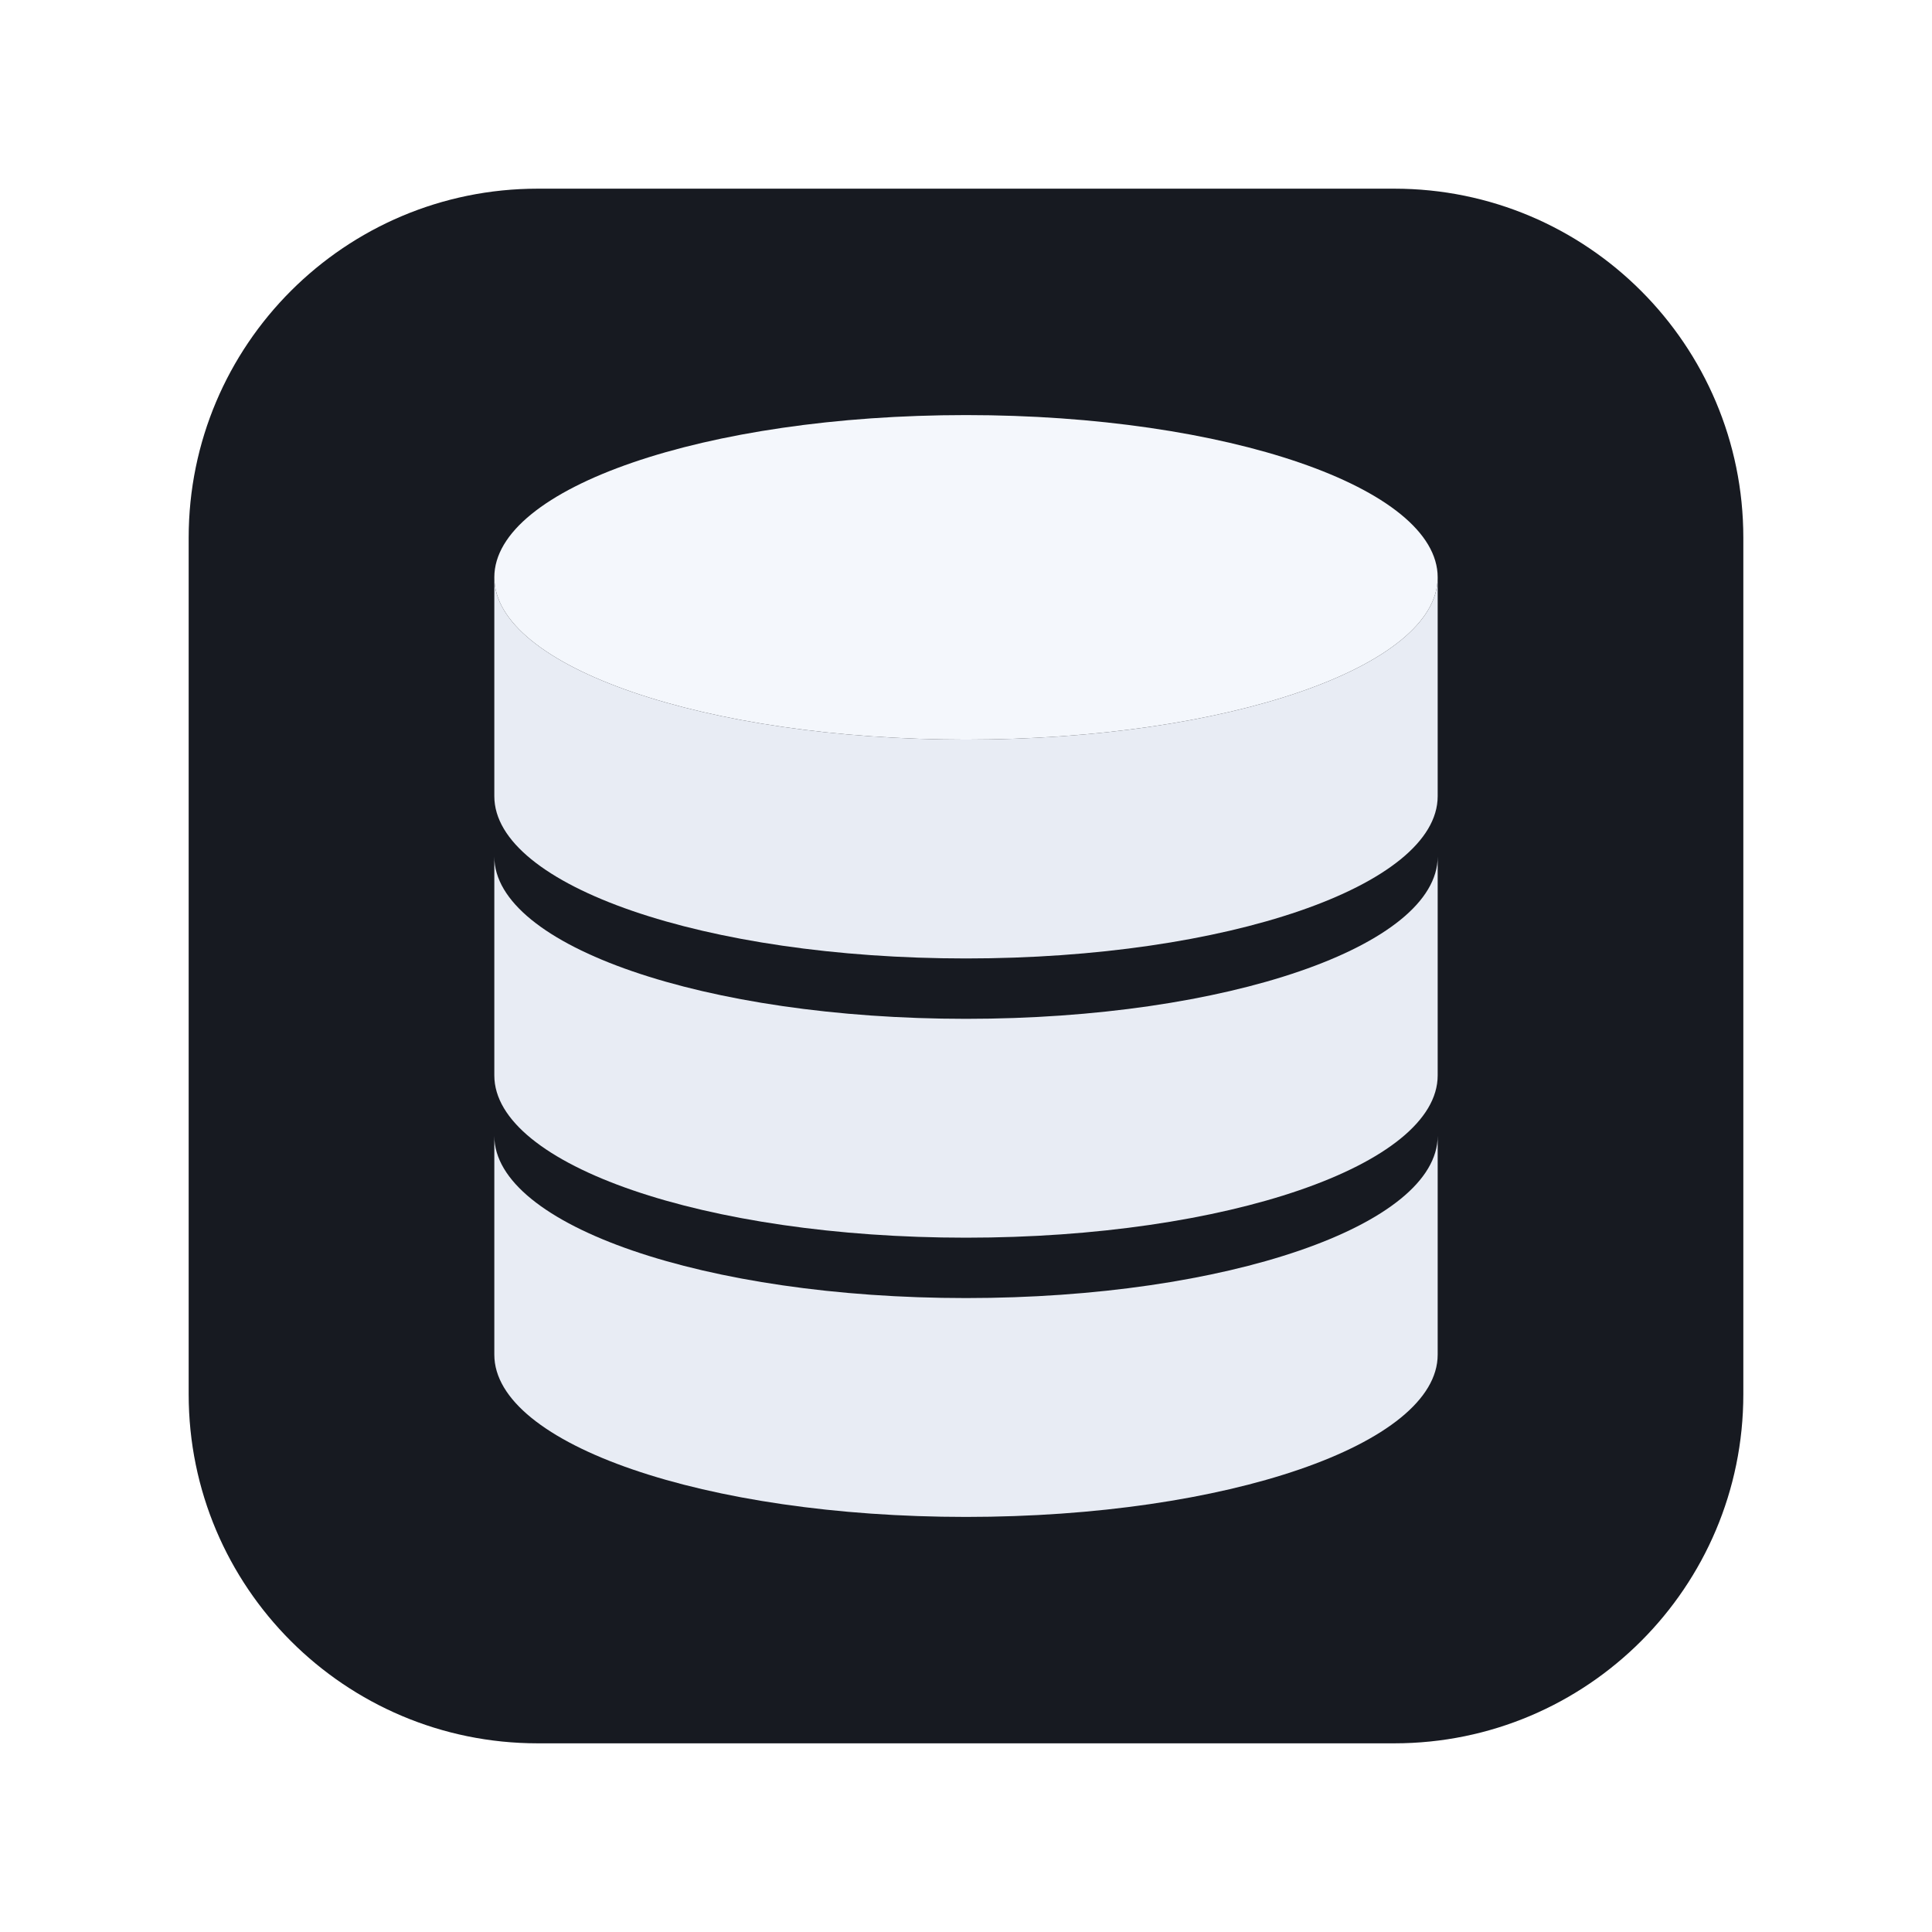
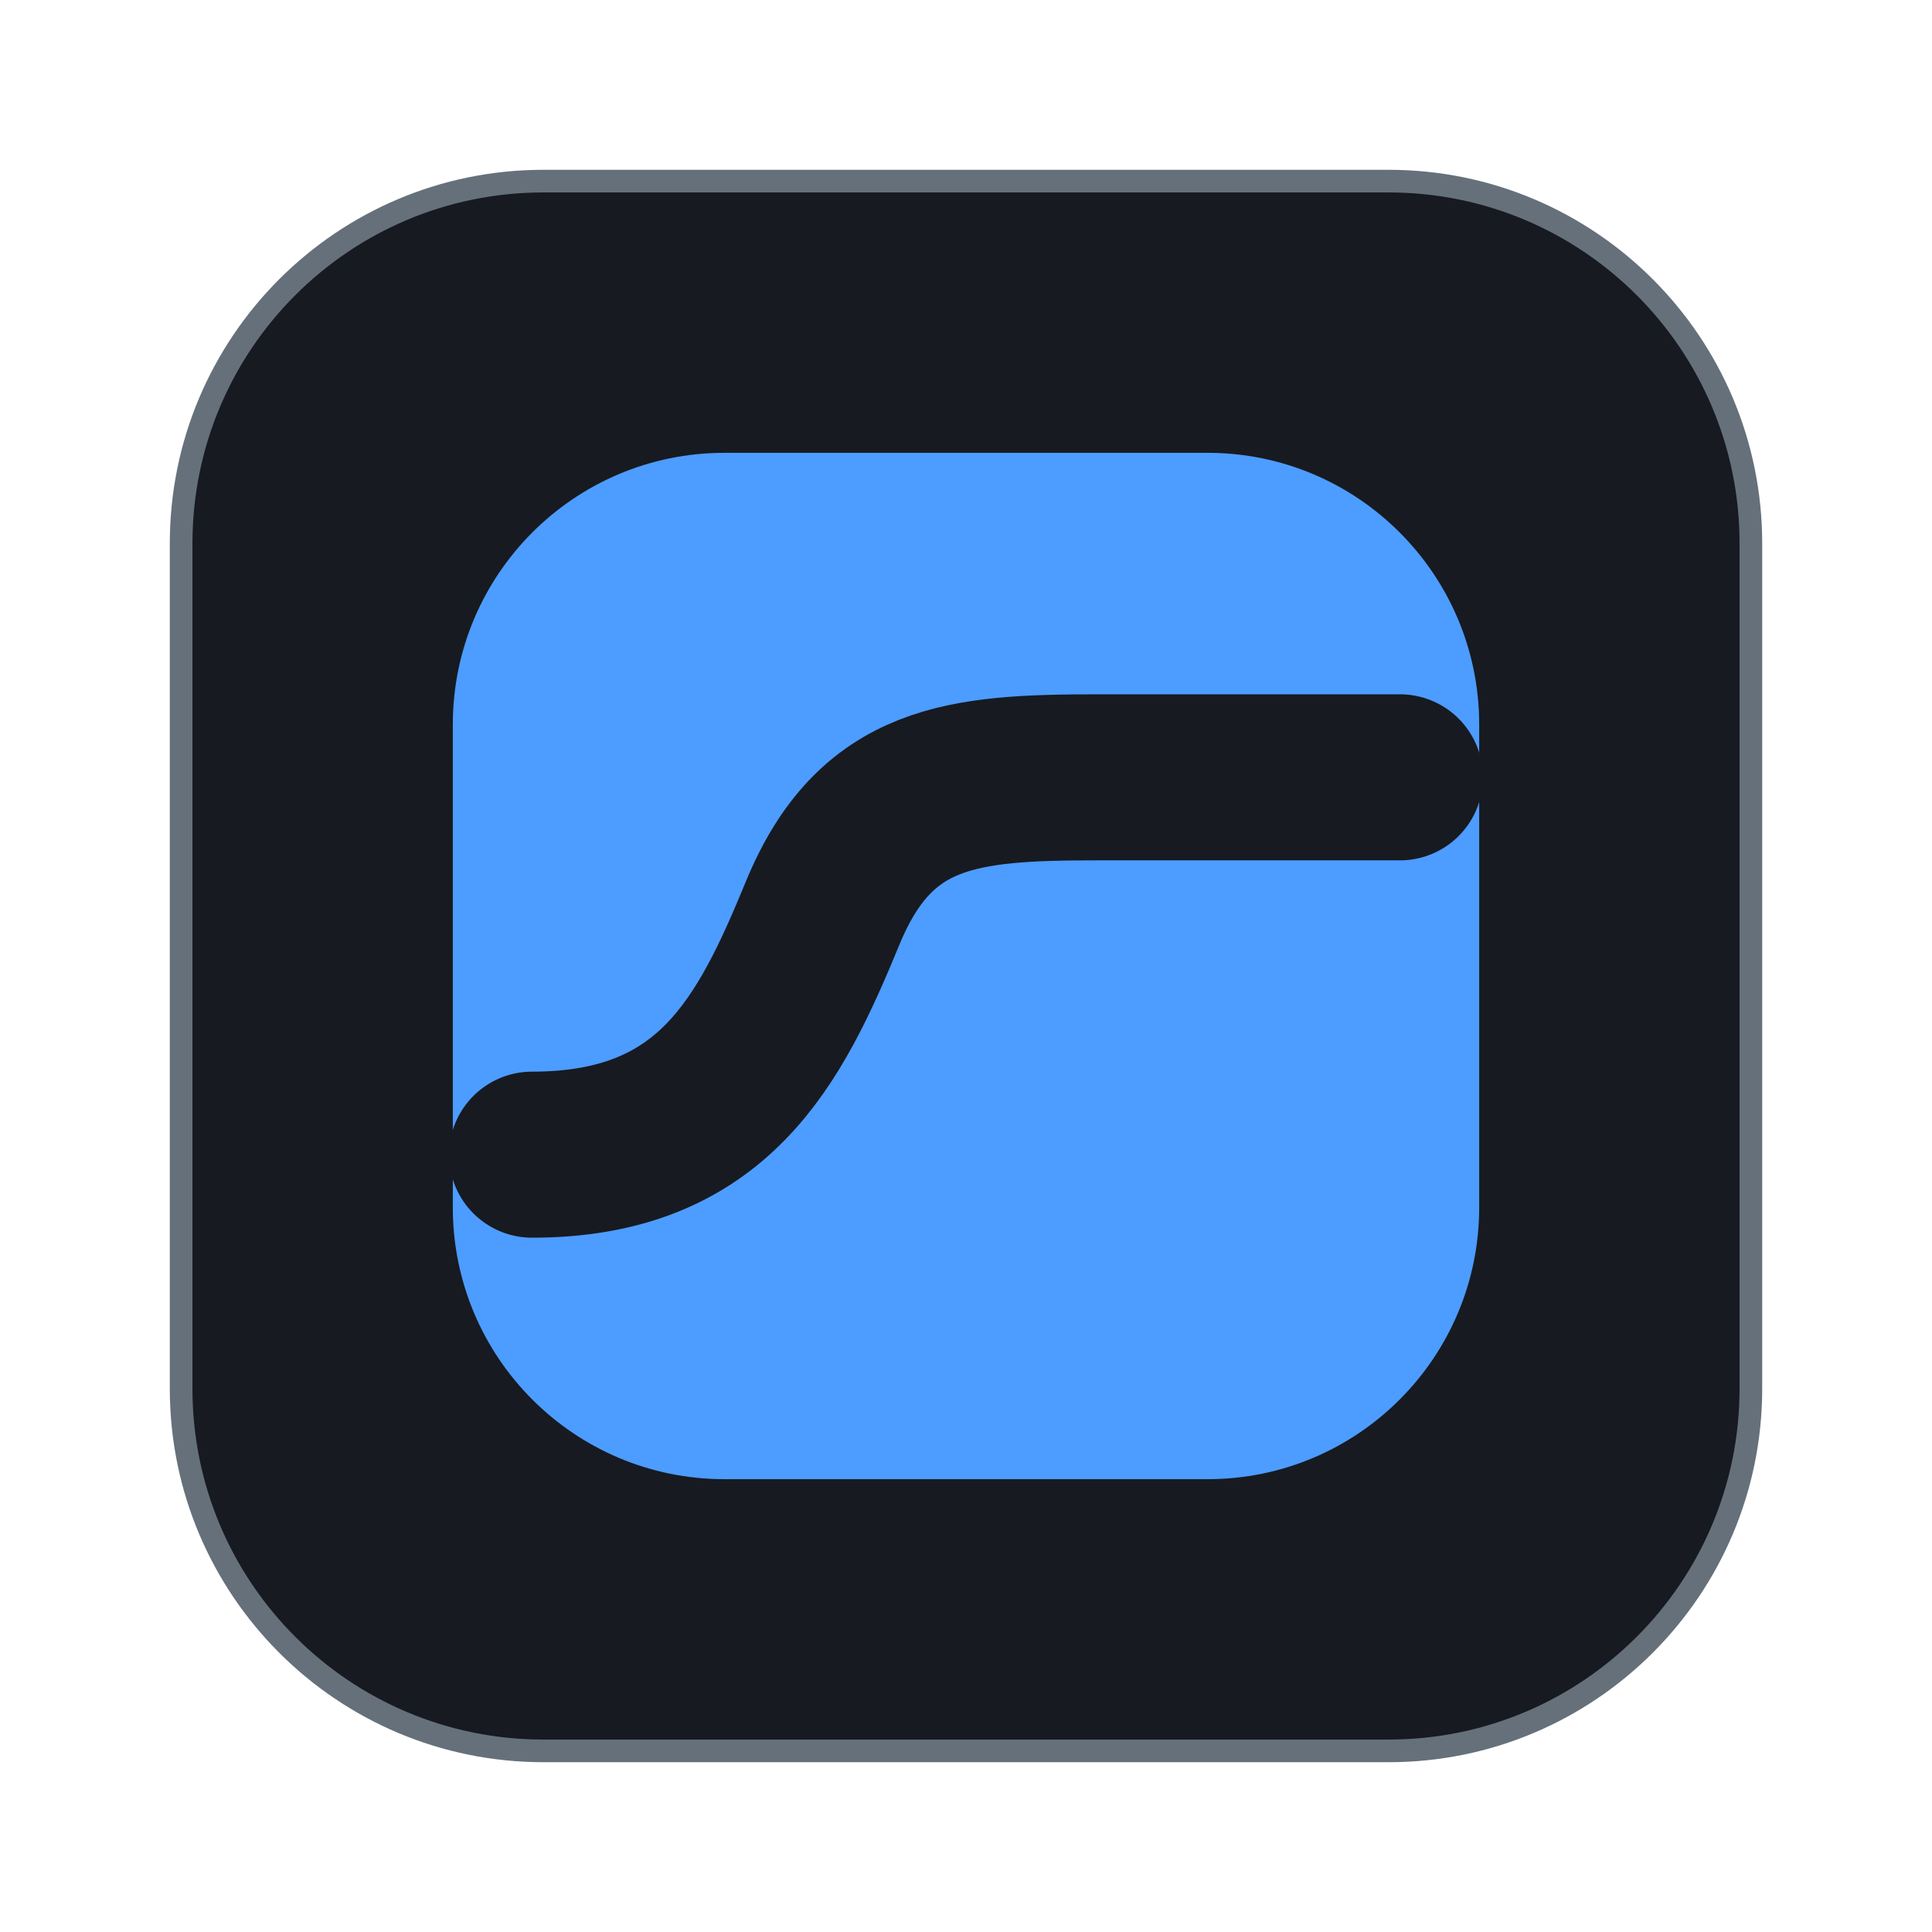
<svg xmlns="http://www.w3.org/2000/svg" viewBox="0 0 1024 1024" width="1024" height="1024">
-   <rect x="100" y="100" width="824" height="824" rx="185" ry="185" fill="#171A21" />
-   <path d="M 262 602 A 250 86 0 0 0 762 602 L 762 718 A 250 86 0 0 1 262 718 Z" fill="#E8ECF4" />
-   <path d="M 262 454 A 250 86 0 0 0 762 454 L 762 570 A 250 86 0 0 1 262 570 Z" fill="#E8ECF4" />
-   <path d="M 262 306 A 250 86 0 0 0 762 306 L 762 422 A 250 86 0 0 1 262 422 Z" fill="#E8ECF4" />
-   <ellipse cx="512" cy="306" rx="250" ry="86" fill="#F4F7FC" />
+   <rect x="96" y="96" width="832" height="832" rx="192" fill="#171A21" stroke="#66707A" stroke-width="12" />
+   <rect x="240" y="240" width="544" height="544" rx="144" fill="#4D9CFF" />
+   <path d="M 282 612            C 378 612 408 552 436 484            C 464 416 510 412 582 412            L 742 412" fill="none" stroke="#171A21" stroke-width="88" stroke-linecap="round" stroke-linejoin="round" />
</svg>
